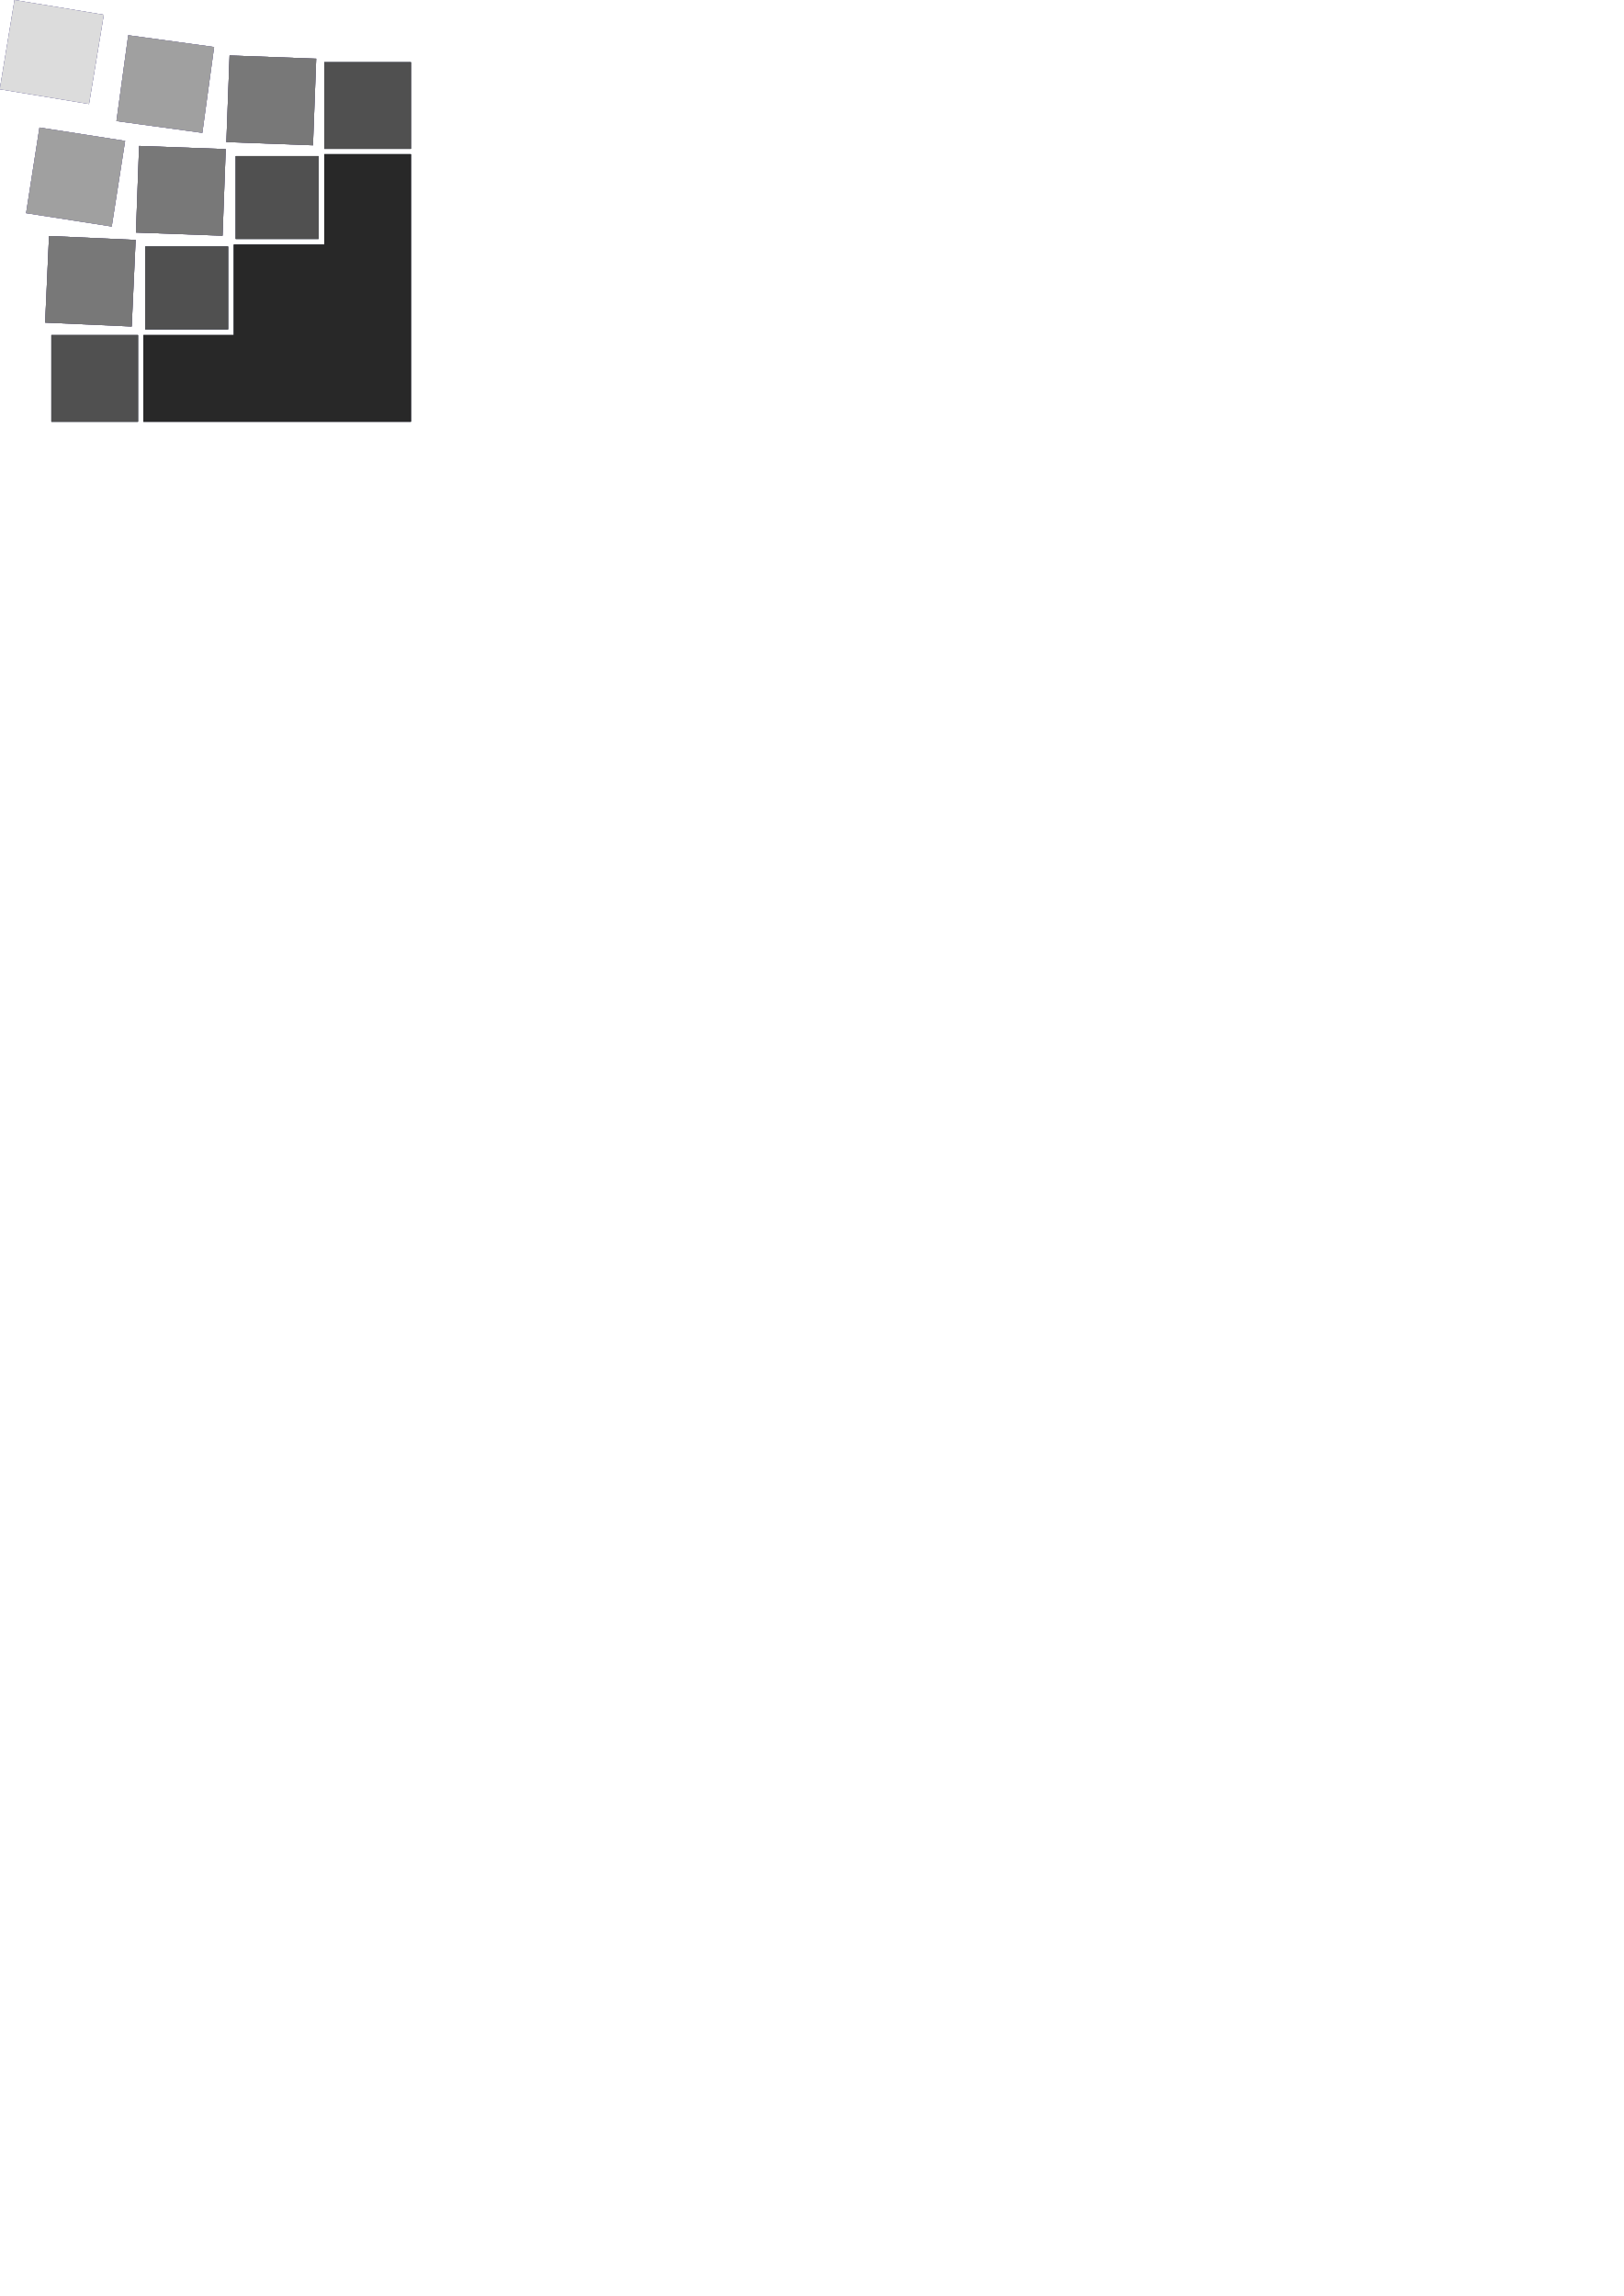
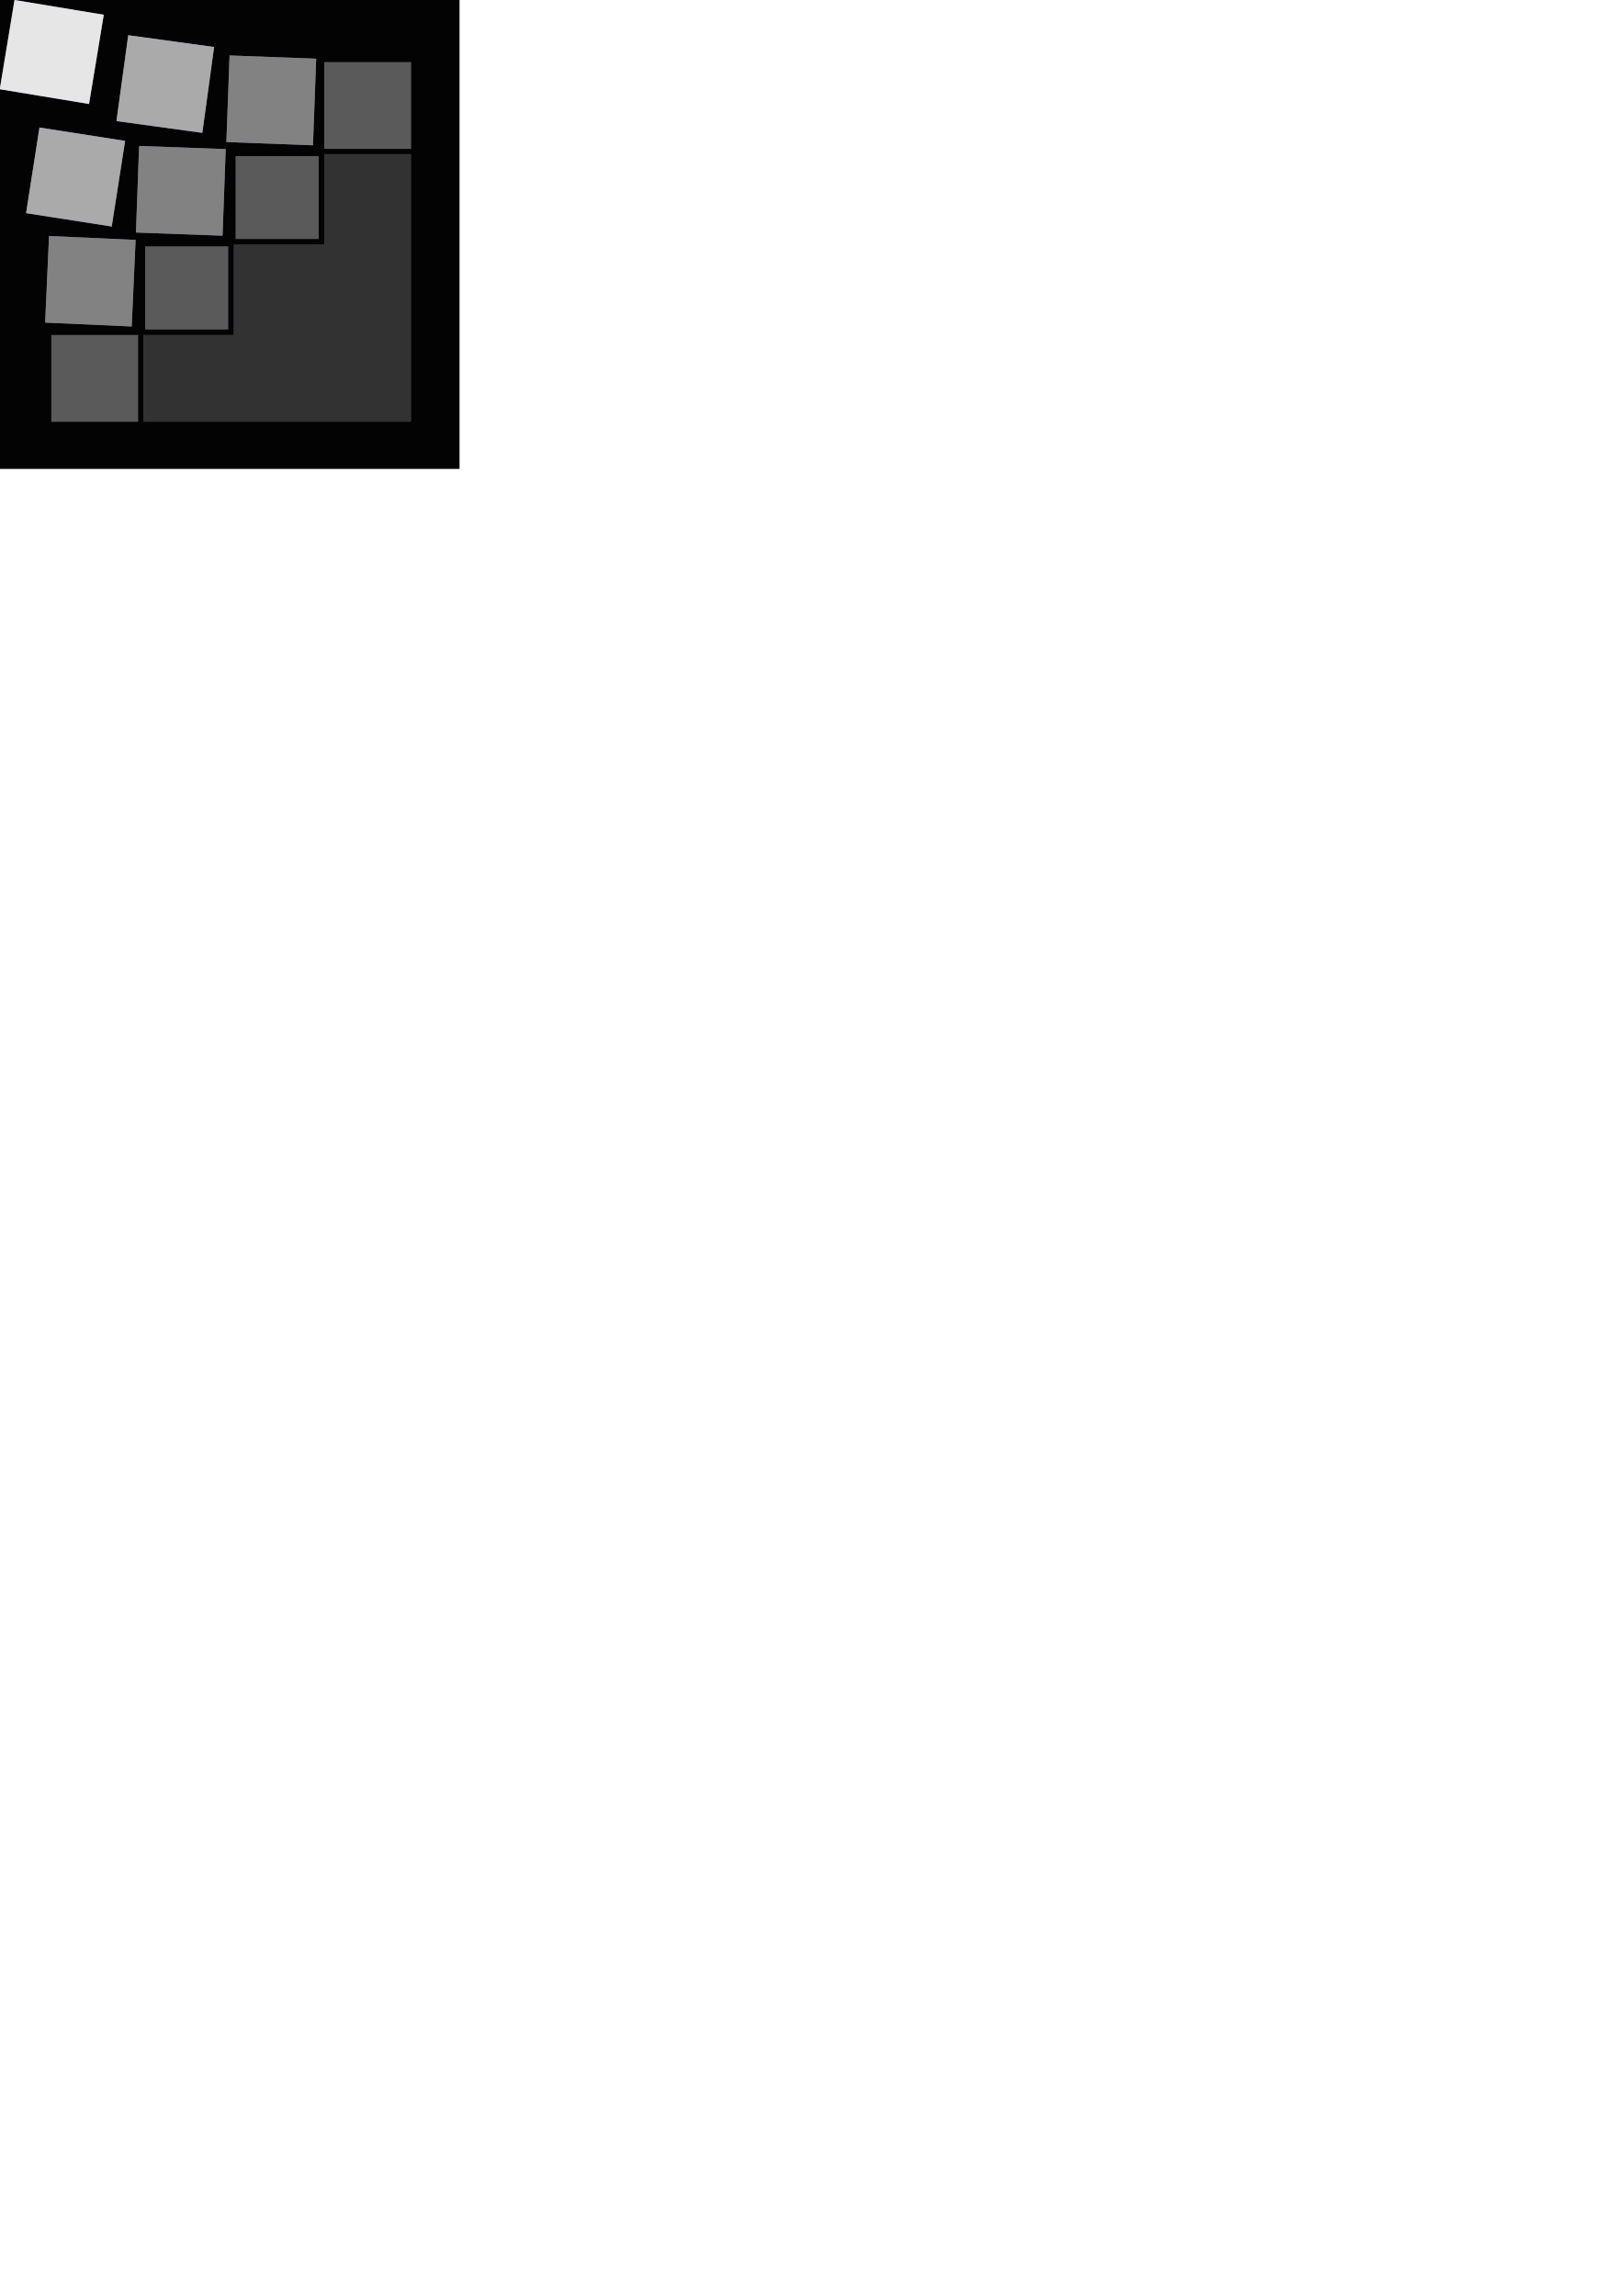
<svg xmlns="http://www.w3.org/2000/svg" width="744.094" height="1052.362" id="svg2" version="1.1">
  <defs id="defs4">
    <clipPath id="clipPath2999" clipPathUnits="userSpaceOnUse">
      <path id="path3001" d="m 0,841.89 595.28,0 L 595.28,0 0,0 0,841.89 z" />
    </clipPath>
  </defs>
  <g id="layer1" style="display:none">
    <g id="g2995" transform="matrix(1.25,0,0,-1.25,-20.45567,758.2839)">
      <g id="g2997" clip-path="url(#clipPath2999)">
        <g id="g3003" transform="translate(340.8115,547.8477)" />
        <path d="m 99.994,516.231 -30.374,0 0,-30.374 30.374,0 0,30.374 z" style="fill:#494d63;fill-opacity:1;fill-rule:evenodd;stroke:none" id="path3007" />
        <g id="g3009" transform="translate(66.084,518.6543)">
          <path d="m 0,0 -31.742,1.435 -1.432,-31.747 31.741,-1.43 L 0,0 z" style="fill:#685f88;fill-opacity:1;fill-rule:evenodd;stroke:none" id="path3011" />
        </g>
        <path d="m 102.78,519.014 30.376,0 0,30.376 -30.376,0 0,-30.376 z" style="fill:#494d63;fill-opacity:1;fill-rule:evenodd;stroke:none" id="path3013" />
        <g id="g3015" transform="translate(66.2041,521.3652)">
          <path d="M 0,0 31.751,-1.161 32.91,30.59 1.159,31.749 0,0 z" style="fill:#685f88;fill-opacity:1;fill-rule:evenodd;stroke:none" id="path3017" />
        </g>
        <g id="g3019" transform="translate(132.2861,585.1079)">
          <path d="m 0,0 -31.752,1.178 -1.181,-31.751 31.754,-1.18 L 0,0 z" style="fill:#685f88;fill-opacity:1;fill-rule:evenodd;stroke:none" id="path3021" />
        </g>
        <g id="g3023" transform="translate(25.9326,528.4717)">
          <path d="M 0,0 31.392,-4.901 36.298,26.492 4.902,31.394 0,0 z" style="fill:#786ea9;fill-opacity:1;fill-rule:evenodd;stroke:none" id="path3025" />
        </g>
        <g id="g3027" transform="translate(94.8574,589.3931)">
          <path d="m 0,0 -31.478,4.318 -4.32,-31.477 31.48,-4.319 L 0,0 z" style="fill:#786ea9;fill-opacity:1;fill-rule:evenodd;stroke:none" id="path3029" />
        </g>
        <g id="g3031" transform="translate(54.4067,601.2188)">
          <path d="M 0,0 -32.718,5.405 -38.124,-27.313 -5.405,-32.718 0,0 z" style="fill:#7a74b4;fill-opacity:1;fill-rule:evenodd;stroke:none" id="path3033" />
        </g>
        <path d="m 167.017,583.819 -31.771,0 0,-31.771 31.771,0 0,31.771 z" style="fill:#494d63;fill-opacity:1;fill-rule:evenodd;stroke:none" id="path3035" />
        <g id="g3037" transform="translate(102.084,516.9268)">
          <path d="m 0,0 0,-33.162 -33.159,0 0,-31.771 32.464,0 33.162,0 32.466,0 0,22.304 0,10.163 0,65.628 -31.771,0 L 33.162,0 0,0 z" style="fill:#424556;fill-opacity:1;fill-rule:evenodd;stroke:none" id="path3039" />
        </g>
        <path d="m 66.964,483.765 -31.768,0 0,-31.771 31.768,0 0,31.771 z" style="fill:#494d63;fill-opacity:1;fill-rule:evenodd;stroke:none" id="path3041" />
      </g>
    </g>
    <path d="m 201.477,247.463 0,18.15 c -4.385,0.228 -7.821,1.643 -10.262,4.216 -2.67,2.828 -4.271,6.952 -4.786,12.399 l 15.049,0 0,18.174 -15.349,0 c 0.384,5.116 2.268,8.961 5.675,11.559 2.429,1.829 5.649,3.01 9.674,3.545 l 0,19.192 c -8.188,-0.324 -14.965,-1.829 -20.364,-4.516 -6.135,-3.083 -10.616,-7.761 -13.495,-14.047 -2.849,-6.261 -4.271,-14.204 -4.246,-23.824 0,-6.598 0.839,-12.633 2.519,-18.102 1.68,-5.47 4.199,-10.206 7.582,-14.2 3.357,-3.999 7.586,-7.103 12.655,-9.294 4.438,-1.909 9.572,-3 15.349,-3.251 m -103.012,85.927 0,-53.605 c 1.321,-1.961 2.797,-3.794 4.452,-5.475 1.629,-1.68 3.515,-3.054 5.626,-4.072 2.087,-1.044 4.505,-1.579 7.178,-1.603 2.671,-0.026 4.684,0.816 6.006,2.52 1.349,1.73 2.24,4.456 2.699,8.169 0.432,3.743 0.66,8.631 0.613,14.665 l 0,11.834 c -0.028,3.846 -0.028,7.409 -0.051,10.742 -0.028,3.335 -0.028,6.239 -0.05,8.751 0,2.526 -0.028,4.481 -0.028,5.909 -0.028,1.427 -0.028,2.135 -0.028,2.165 l 22.91,0 0,-2.111 0,-5.452 0,-7.455 0,-8.145 0,-7.456 0,-5.446 0,-2.118 c 0.026,-9.086 -0.33,-16.699 -1.069,-22.804 -0.764,-6.11 -2.11,-10.947 -4.048,-14.56 -1.935,-3.59 -4.659,-6.161 -8.146,-7.714 -3.511,-1.554 -7.991,-2.316 -13.463,-2.265 -3.566,0.024 -6.901,0.613 -10.029,1.731 -3.13,1.119 -6.06,2.647 -8.781,4.582 -2.75,1.934 -5.269,4.096 -7.611,6.516 -1.655,-3.566 -3.515,-6.289 -5.575,-8.145 -2.038,-1.86 -4.405,-3.107 -7.077,-3.77 -2.672,-0.66 -5.803,-0.966 -9.342,-0.915 -3.587,0.024 -6.871,0.585 -9.825,1.68 -2.978,1.091 -5.728,2.647 -8.299,4.634 -2.546,1.985 -5.013,4.3 -7.38,6.973 l -1.374,-11.76 -19.703,0 0,84 22.909,0 0,-52.536 c 2.469,-3.794 5.219,-6.772 8.224,-8.914 3.026,-2.16 6.184,-3.281 9.491,-3.305 2.519,-0.026 4.43,0.816 5.729,2.52 1.299,1.73 2.189,4.456 2.647,8.169 0.459,3.743 0.662,8.631 0.636,14.665 l 0,11.834 c -0.024,3.846 -0.024,7.409 -0.05,10.742 -0.029,3.335 -0.029,6.239 -0.051,8.751 0,2.526 -0.028,4.481 -0.028,5.909 -0.024,1.427 -0.024,2.135 -0.024,2.165 l 22.91,0 z m 314.306,-64.605 0,-18.63 -32.377,0 0,-22.301 -10.389,0 c 0,0.028 -0.329,0.613 -0.943,1.734 -0.634,1.146 -1.528,2.672 -2.667,4.582 -1.176,1.931 -2.549,4.074 -4.128,6.44 -1.601,2.365 -3.382,4.81 -5.345,7.277 -1.936,2.495 -4.024,4.889 -6.26,7.18 -2.215,2.291 -4.529,4.327 -6.929,6.082 l 0,7.485 13.748,0 0,2.034 c -0.024,1.325 -0.024,3.083 -0.024,5.272 -0.024,2.212 -0.024,4.63 -0.049,7.251 0,2.651 -0.022,5.296 -0.022,7.942 -0.031,2.674 -0.031,5.145 -0.031,7.383 -0.03,2.261 -0.03,4.121 -0.03,5.549 0,10.64 2.346,18.504 7.03,23.596 4.679,5.061 11.756,7.581 21.226,7.558 3.084,0 6.161,-0.229 9.293,-0.66 3.106,-0.431 6.081,-1.044 8.961,-1.836 2.877,-0.761 5.494,-1.679 7.869,-2.699 l 0.911,-22.295 c -0.024,0.055 -0.611,0.438 -1.781,1.17 -1.169,0.744 -2.748,1.607 -4.786,2.574 -2.034,0.965 -4.349,1.829 -6.976,2.574 -2.59,0.736 -5.367,1.145 -8.295,1.163 -3.515,0 -6.111,-1.218 -7.839,-3.683 -1.704,-2.447 -2.544,-6.166 -2.544,-11.126 l 0,-31.766 32.377,0.15 z m -80.338,64.605 0,-2.111 0,-5.452 0,-7.455 0,-8.145 0,-7.456 0,-5.446 0,-2.118 c 0.03,-9.189 -0.355,-16.875 -1.194,-22.984 -0.84,-6.134 -2.291,-10.971 -4.402,-14.557 -2.087,-3.562 -5.015,-6.085 -8.758,-7.612 -3.766,-1.501 -8.554,-2.24 -14.354,-2.189 -3.389,0.024 -6.724,0.585 -9.981,1.704 -3.263,1.121 -6.309,2.675 -9.165,4.685 -2.849,1.985 -5.319,4.276 -7.431,6.897 l -1.374,-11.76 -19.703,0 0,84 23.062,0 0,-52.536 c 1.607,-2.522 3.413,-4.685 5.445,-6.492 2.065,-1.833 4.254,-3.234 6.569,-4.226 2.315,-0.99 4.66,-1.5 7.077,-1.5 2.981,-0.026 5.298,0.816 6.975,2.52 1.68,1.73 2.85,4.456 3.51,8.169 0.665,3.743 0.995,8.631 0.966,14.665 l 0,11.834 c -0.025,3.846 -0.025,7.409 -0.049,10.742 -0.024,3.335 -0.024,6.239 -0.049,8.751 0,2.526 -0.024,4.481 -0.024,5.909 -0.03,1.427 -0.03,2.135 -0.03,2.165 l 22.907,0 z m -130.956,-32.989 0,-18.174 15.037,0 c 0.03,-2.19 -0.204,-4.277 -0.66,-6.286 -0.455,-1.986 -1.194,-3.743 -2.268,-5.296 -1.042,-1.554 -2.441,-2.801 -4.221,-3.689 -1.752,-0.894 -3.971,-1.35 -6.593,-1.377 -0.438,0 -0.87,0.009 -1.296,0.034 l 0,-18.15 c 0.774,-0.033 1.566,-0.054 2.364,-0.058 5.626,0.028 10.466,0.812 14.485,2.316 3.995,1.525 7.33,3.589 9.981,6.186 2.639,2.621 4.732,5.548 6.231,8.856 1.53,3.284 2.598,6.721 3.21,10.283 0.635,3.566 0.941,7.079 0.911,10.54 0,1.427 -0.072,2.926 -0.204,4.505 -0.096,1.583 -0.253,3.081 -0.432,4.504 -0.15,1.427 -0.3,2.675 -0.456,3.695 -0.149,1.038 -0.228,1.756 -0.276,2.111 l -35.814,0 z m 0,34.296 0,-19.192 c 1.626,0.209 3.377,0.318 5.266,0.318 4.025,-0.025 7.714,-0.324 11.049,-0.936 3.329,-0.588 6.209,-1.271 8.631,-2.039 2.441,-0.762 4.325,-1.452 5.65,-2.04 1.32,-0.611 1.98,-0.911 2.01,-0.935 l 0,19.854 c -2.826,1.169 -5.885,2.111 -9.19,2.877 -3.31,0.733 -6.67,1.272 -10.082,1.62 -3.408,0.36 -6.718,0.54 -9.896,0.54 -1.175,0 -2.316,-0.024 -3.438,-0.066 m 256.956,-54.246 0,17.953 c -4.125,0.294 -7.395,1.031 -9.8,2.225 -3.232,1.601 -4.864,4.229 -4.864,7.864 0,2.596 0.744,4.612 2.189,6.01 1.482,1.373 3.689,2.087 6.67,2.087 2.002,-0.019 3.94,-0.312 5.805,-0.87 l 0,18.204 -0.784,0.253 c -2.496,0.791 -5.046,1.176 -7.619,1.2 -6.207,-0.024 -11.348,-1.123 -15.398,-3.234 -4.071,-2.141 -7.101,-5.164 -9.111,-9.062 -1.99,-3.894 -2.98,-8.5 -2.98,-13.82 0.024,-6.136 1.554,-11.33 4.582,-15.63 3.053,-4.301 7.455,-7.559 13.236,-9.826 5.064,-1.991 11.098,-3.1 18.073,-3.353 m 0,-32.407 0,19.704 c -0.401,-0.018 -0.809,-0.028 -1.222,-0.03 -3.131,0 -6.184,0.229 -9.19,0.738 -3.004,0.51 -5.83,1.272 -8.45,2.342 -2.621,1.044 -4.938,2.417 -6.946,4.096 l -1.68,-22.906 c 0.025,-0.024 0.733,-0.228 2.16,-0.611 1.426,-0.407 3.438,-0.866 6.058,-1.374 2.621,-0.51 5.759,-0.969 9.37,-1.376 3.022,-0.319 6.327,-0.512 9.901,-0.583 m 0,85.88 0,-18.204 c 0.859,-0.259 1.711,-0.57 2.545,-0.936 2.645,-1.169 5.013,-2.645 7.125,-4.48 2.087,-1.835 3.749,-3.766 4.99,-5.782 l -0.15,-6.261 -9.932,0 c -1.625,-0.006 -3.155,0.041 -4.577,0.144 l 0,-17.953 c 0.949,-0.036 1.915,-0.054 2.897,-0.054 l 5.045,0 c 1.601,0 2.981,0.024 4.12,0.048 1.153,0.024 1.907,0.049 2.292,0.102 -0.229,-2.42 -0.84,-4.582 -1.86,-6.518 -1.02,-1.934 -2.646,-3.461 -4.835,-4.579 -1.942,-0.999 -4.491,-1.573 -7.66,-1.704 l 0,-19.704 c 0.703,-0.015 1.416,-0.024 2.135,-0.028 6.798,0 12.446,0.789 16.927,2.342 4.48,1.577 8.019,3.971 10.586,7.178 2.58,3.209 4.379,7.281 5.452,12.191 1.067,4.915 1.577,10.717 1.554,17.387 l 0,19.242 c 0.024,3.484 0.228,6.747 0.635,9.776 0.409,3.022 0.887,5.675 1.429,7.966 0.527,2.266 1.014,4.071 1.421,5.344 0.407,1.271 0.611,1.938 0.636,1.961 l -21.534,3.054 c -0.229,-0.895 -0.486,-1.909 -0.738,-3.078 -0.276,-1.153 -0.535,-2.316 -0.792,-3.491 -0.251,-1.17 -0.479,-2.268 -0.659,-3.257 -0.204,-1.019 -0.331,-1.805 -0.409,-2.393 -1.115,1.552 -2.566,3.076 -4.355,4.63 -1.751,1.53 -3.765,2.951 -6.003,4.229 -1.98,1.134 -4.086,2.094 -6.287,2.825" style="fill:#494d63;fill-opacity:1;fill-rule:nonzero;stroke:none" id="path3005" />
  </g>
  <g id="g3150" style="display:none">
    <g transform="matrix(1.25,0,0,-1.25,-20.45567,758.2839)" id="g3152">
      <g id="g3156" transform="translate(340.8115,547.8477)" />
      <path d="m 99.994,516.231 -30.374,0 0,-30.374 30.374,0 0,30.374 z" style="fill:#494d63;fill-opacity:1;fill-rule:evenodd;stroke:none" id="path3158" />
      <path id="path3162" style="fill:#685f88;fill-opacity:1;fill-rule:evenodd;stroke:none" d="m 66.084,518.654 -31.742,1.435 -1.432,-31.747 31.741,-1.43 1.433,31.742 z" />
      <path d="m 102.78,519.014 30.376,0 0,30.376 -30.376,0 0,-30.376 z" style="fill:#494d63;fill-opacity:1;fill-rule:evenodd;stroke:none" id="path3164" />
      <path id="path3168" style="fill:#685f88;fill-opacity:1;fill-rule:evenodd;stroke:none" d="m 66.204,521.365 31.751,-1.161 1.159,31.751 -31.751,1.159 -1.159,-31.749 z" />
      <path id="path3172" style="fill:#685f88;fill-opacity:1;fill-rule:evenodd;stroke:none" d="m 132.286,585.108 -31.752,1.178 -1.181,-31.751 31.754,-1.18 1.179,31.753 z" />
      <path id="path3176" style="fill:#786ea9;fill-opacity:1;fill-rule:evenodd;stroke:none" d="m 25.933,528.472 31.392,-4.901 4.906,31.393 -31.396,4.902 -4.902,-31.394 z" />
      <path id="path3180" style="fill:#786ea9;fill-opacity:1;fill-rule:evenodd;stroke:none" d="m 94.857,589.393 -31.478,4.318 -4.32,-31.477 31.48,-4.319 4.318,31.478 z" />
      <path id="path3184" style="fill:#7a74b4;fill-opacity:1;fill-rule:evenodd;stroke:none" d="m 54.407,601.219 -32.718,5.405 -5.406,-32.718 32.719,-5.405 5.405,32.718 z" />
      <path d="m 167.017,583.819 -31.771,0 0,-31.771 31.771,0 0,31.771 z" style="fill:#494d63;fill-opacity:1;fill-rule:evenodd;stroke:none" id="path3186" />
      <path id="path3190" style="fill:#424556;fill-opacity:1;fill-rule:evenodd;stroke:none" d="m 102.084,516.927 0,-33.162 -33.159,0 0,-31.771 32.464,0 33.162,0 32.466,0 0,22.304 0,10.163 0,65.628 -31.771,0 0,-33.162 -33.162,0 z" />
      <path d="m 66.964,483.765 -31.768,0 0,-31.771 31.768,0 0,31.771 z" style="fill:#494d63;fill-opacity:1;fill-rule:evenodd;stroke:none" id="path3192" />
    </g>
    <g id="g3994" transform="matrix(1.25,0,0,-1.25,-20.45567,758.2839)">
      <g transform="translate(340.8115,547.8477)" id="g3996" />
      <path id="path3998" style="fill:#494d63;fill-opacity:1;fill-rule:evenodd;stroke:none" d="m 99.994,516.231 -30.374,0 0,-30.374 30.374,0 0,30.374 z" />
      <path d="m 66.084,518.654 -31.742,1.435 -1.432,-31.747 31.741,-1.43 1.433,31.742 z" style="fill:#685f88;fill-opacity:1;fill-rule:evenodd;stroke:none" id="path4000" />
      <path id="path4002" style="fill:#494d63;fill-opacity:1;fill-rule:evenodd;stroke:none" d="m 102.78,519.014 30.376,0 0,30.376 -30.376,0 0,-30.376 z" />
      <path d="m 66.204,521.365 31.751,-1.161 1.159,31.751 -31.751,1.159 -1.159,-31.749 z" style="fill:#685f88;fill-opacity:1;fill-rule:evenodd;stroke:none" id="path4004" />
      <path d="m 132.286,585.108 -31.752,1.178 -1.181,-31.751 31.754,-1.18 1.179,31.753 z" style="fill:#685f88;fill-opacity:1;fill-rule:evenodd;stroke:none" id="path4006" />
      <path d="m 25.933,528.472 31.392,-4.901 4.906,31.393 -31.396,4.902 -4.902,-31.394 z" style="fill:#786ea9;fill-opacity:1;fill-rule:evenodd;stroke:none" id="path4008" />
      <path d="m 94.857,589.393 -31.478,4.318 -4.32,-31.477 31.48,-4.319 4.318,31.478 z" style="fill:#786ea9;fill-opacity:1;fill-rule:evenodd;stroke:none" id="path4010" />
      <path d="m 54.407,601.219 -32.718,5.405 -5.406,-32.718 32.719,-5.405 5.405,32.718 z" style="fill:#7a74b4;fill-opacity:1;fill-rule:evenodd;stroke:none" id="path4012" />
      <path id="path4014" style="fill:#494d63;fill-opacity:1;fill-rule:evenodd;stroke:none" d="m 167.017,583.819 -31.771,0 0,-31.771 31.771,0 0,31.771 z" />
      <path d="m 102.084,516.927 0,-33.162 -33.159,0 0,-31.771 32.464,0 33.162,0 32.466,0 0,22.304 0,10.163 0,65.628 -31.771,0 0,-33.162 -33.162,0 z" style="fill:#424556;fill-opacity:1;fill-rule:evenodd;stroke:none" id="path4016" />
      <path id="path4018" style="fill:#494d63;fill-opacity:1;fill-rule:evenodd;stroke:none" d="m 66.964,483.765 -31.768,0 0,-31.771 31.768,0 0,31.771 z" />
    </g>
  </g>
  <g id="g4020">
    <g id="g4022" transform="matrix(1.25,0,0,-1.25,-20.45567,758.2839)">
      <g transform="translate(340.8115,547.8477)" id="g4024" />
      <path id="path4026" style="fill:#494d63;fill-opacity:1;fill-rule:evenodd;stroke:none" d="m 99.994,516.231 -30.374,0 0,-30.374 30.374,0 0,30.374 z" />
      <path d="m 66.084,518.654 -31.742,1.435 -1.432,-31.747 31.741,-1.43 1.433,31.742 z" style="fill:#685f88;fill-opacity:1;fill-rule:evenodd;stroke:none" id="path4028" />
      <path id="path4030" style="fill:#494d63;fill-opacity:1;fill-rule:evenodd;stroke:none" d="m 102.78,519.014 30.376,0 0,30.376 -30.376,0 0,-30.376 z" />
      <path d="m 66.204,521.365 31.751,-1.161 1.159,31.751 -31.751,1.159 -1.159,-31.749 z" style="fill:#685f88;fill-opacity:1;fill-rule:evenodd;stroke:none" id="path4032" />
      <path d="m 132.286,585.108 -31.752,1.178 -1.181,-31.751 31.754,-1.18 1.179,31.753 z" style="fill:#685f88;fill-opacity:1;fill-rule:evenodd;stroke:none" id="path4034" />
      <path d="m 25.933,528.472 31.392,-4.901 4.906,31.393 -31.396,4.902 -4.902,-31.394 z" style="fill:#786ea9;fill-opacity:1;fill-rule:evenodd;stroke:none" id="path4036" />
      <path d="m 94.857,589.393 -31.478,4.318 -4.32,-31.477 31.48,-4.319 4.318,31.478 z" style="fill:#786ea9;fill-opacity:1;fill-rule:evenodd;stroke:none" id="path4038" />
      <path d="m 54.407,601.219 -32.718,5.405 -5.406,-32.718 32.719,-5.405 5.405,32.718 z" style="fill:#7a74b4;fill-opacity:1;fill-rule:evenodd;stroke:none" id="path4040" />
      <path id="path4042" style="fill:#494d63;fill-opacity:1;fill-rule:evenodd;stroke:none" d="m 167.017,583.819 -31.771,0 0,-31.771 31.771,0 0,31.771 z" />
      <path d="m 102.084,516.927 0,-33.162 -33.159,0 0,-31.771 32.464,0 33.162,0 32.466,0 0,22.304 0,10.163 0,65.628 -31.771,0 0,-33.162 -33.162,0 z" style="fill:#424556;fill-opacity:1;fill-rule:evenodd;stroke:none" id="path4044" />
      <path id="path4046" style="fill:#494d63;fill-opacity:1;fill-rule:evenodd;stroke:none" d="m 66.964,483.765 -31.768,0 0,-31.771 31.768,0 0,31.771 z" />
    </g>
    <g transform="matrix(1.25,0,0,-1.25,-20.45567,758.2839)" id="g4048" style="display:inline">
      <g id="g4050" transform="translate(340.8115,547.8477)" />
      <path d="m 99.994,516.231 -30.374,0 0,-30.374 30.374,0 0,30.374 z" style="fill:#565656;fill-opacity:1;fill-rule:evenodd;stroke:none" id="path4052" />
      <path id="path4054" style="fill:#747474;fill-opacity:1;fill-rule:evenodd;stroke:none" d="m 66.084,518.654 -31.742,1.435 -1.432,-31.747 31.741,-1.43 1.433,31.742 z" />
      <path d="m 102.78,519.014 30.376,0 0,30.376 -30.376,0 0,-30.376 z" style="fill:#565656;fill-opacity:1;fill-rule:evenodd;stroke:none" id="path4056" />
      <path id="path4058" style="fill:#747474;fill-opacity:1;fill-rule:evenodd;stroke:none" d="m 66.204,521.365 31.751,-1.161 1.159,31.751 -31.751,1.159 -1.159,-31.749 z" />
      <path id="path4060" style="fill:#747474;fill-opacity:1;fill-rule:evenodd;stroke:none" d="m 132.286,585.108 -31.752,1.178 -1.181,-31.751 31.754,-1.18 1.179,31.753 z" />
      <path id="path4062" style="fill:#8b8b8b;fill-opacity:1;fill-rule:evenodd;stroke:none" d="m 25.933,528.472 31.392,-4.901 4.906,31.393 -31.396,4.902 -4.902,-31.394 z" />
      <path id="path4064" style="fill:#8b8b8b;fill-opacity:1;fill-rule:evenodd;stroke:none" d="m 94.857,589.393 -31.478,4.318 -4.32,-31.477 31.48,-4.319 4.318,31.478 z" />
      <path id="path4066" style="fill:#949494;fill-opacity:1;fill-rule:evenodd;stroke:none" d="m 54.407,601.219 -32.718,5.405 -5.406,-32.718 32.719,-5.405 5.405,32.718 z" />
      <path d="m 167.017,583.819 -31.771,0 0,-31.771 31.771,0 0,31.771 z" style="fill:#565656;fill-opacity:1;fill-rule:evenodd;stroke:none" id="path4068" />
      <path id="path4070" style="fill:#4c4c4c;fill-opacity:1;fill-rule:evenodd;stroke:none" d="m 102.084,516.927 0,-33.162 -33.159,0 0,-31.771 32.464,0 33.162,0 32.466,0 0,22.304 0,10.163 0,65.628 -31.771,0 0,-33.162 -33.162,0 z" />
      <path d="m 66.964,483.765 -31.768,0 0,-31.771 31.768,0 0,31.771 z" style="fill:#565656;fill-opacity:1;fill-rule:evenodd;stroke:none" id="path4072" />
    </g>
  </g>
  <g id="g4074">
+     <rect style="fill:#030303;fill-rule:evenodd;stroke:#000000;stroke-width:1px;stroke-linecap:butt;stroke-linejoin:miter;stroke-opacity:1;fill-opacity:1" id="rect3373" width="233.85" height="233.85" x="-23.759" y="-19.43" />
    <g transform="matrix(1.25,0,0,-1.25,-20.45567,758.2839)" id="g4076">
      <g id="g4078" transform="translate(340.8115,547.8477)" />
      <path d="m 99.994,516.231 -30.374,0 0,-30.374 30.374,0 0,30.374 z" style="fill:#494d63;fill-opacity:1;fill-rule:evenodd;stroke:none" id="path4080" />
      <path id="path4082" style="fill:#685f88;fill-opacity:1;fill-rule:evenodd;stroke:none" d="m 66.084,518.654 -31.742,1.435 -1.432,-31.747 31.741,-1.43 1.433,31.742 z" />
      <path d="m 102.78,519.014 30.376,0 0,30.376 -30.376,0 0,-30.376 z" style="fill:#494d63;fill-opacity:1;fill-rule:evenodd;stroke:none" id="path4084" />
      <path id="path4086" style="fill:#685f88;fill-opacity:1;fill-rule:evenodd;stroke:none" d="m 66.204,521.365 31.751,-1.161 1.159,31.751 -31.751,1.159 -1.159,-31.749 z" />
      <path id="path4088" style="fill:#685f88;fill-opacity:1;fill-rule:evenodd;stroke:none" d="m 132.286,585.108 -31.752,1.178 -1.181,-31.751 31.754,-1.18 1.179,31.753 z" />
      <path id="path4090" style="fill:#786ea9;fill-opacity:1;fill-rule:evenodd;stroke:none" d="m 25.933,528.472 31.392,-4.901 4.906,31.393 -31.396,4.902 -4.902,-31.394 z" />
      <path id="path4092" style="fill:#786ea9;fill-opacity:1;fill-rule:evenodd;stroke:none" d="m 94.857,589.393 -31.478,4.318 -4.32,-31.477 31.48,-4.319 4.318,31.478 z" />
      <path id="path4094" style="fill:#7a74b4;fill-opacity:1;fill-rule:evenodd;stroke:none" d="m 54.407,601.219 -32.718,5.405 -5.406,-32.718 32.719,-5.405 5.405,32.718 z" />
      <path d="m 167.017,583.819 -31.771,0 0,-31.771 31.771,0 0,31.771 z" style="fill:#494d63;fill-opacity:1;fill-rule:evenodd;stroke:none" id="path4096" />
      <path id="path4098" style="fill:#424556;fill-opacity:1;fill-rule:evenodd;stroke:none" d="m 102.084,516.927 0,-33.162 -33.159,0 0,-31.771 32.464,0 33.162,0 32.466,0 0,22.304 0,10.163 0,65.628 -31.771,0 0,-33.162 -33.162,0 z" />
      <path d="m 66.964,483.765 -31.768,0 0,-31.771 31.768,0 0,31.771 z" style="fill:#494d63;fill-opacity:1;fill-rule:evenodd;stroke:none" id="path4100" />
    </g>
    <g style="display:inline" id="g4102" transform="matrix(1.25,0,0,-1.25,-20.45567,758.2839)">
      <g transform="translate(340.8115,547.8477)" id="g4104" />
-       <path id="path4106" style="fill:#505050;fill-opacity:1;fill-rule:evenodd;stroke:none" d="m 99.994,516.231 -30.374,0 0,-30.374 30.374,0 0,30.374 z" />
-       <path d="m 66.084,518.654 -31.742,1.435 -1.432,-31.747 31.741,-1.43 1.433,31.742 z" style="fill:#787878;fill-opacity:1;fill-rule:evenodd;stroke:none" id="path4108" />
-       <path id="path4110" style="fill:#505050;fill-opacity:1;fill-rule:evenodd;stroke:none" d="m 102.78,519.014 30.376,0 0,30.376 -30.376,0 0,-30.376 z" />
-       <path d="m 66.204,521.365 31.751,-1.161 1.159,31.751 -31.751,1.159 -1.159,-31.749 z" style="fill:#787878;fill-opacity:1;fill-rule:evenodd;stroke:none" id="path4112" />
-       <path d="m 132.286,585.108 -31.752,1.178 -1.181,-31.751 31.754,-1.18 1.179,31.753 z" style="fill:#787878;fill-opacity:1;fill-rule:evenodd;stroke:none" id="path4114" />
-       <path d="m 25.933,528.472 31.392,-4.901 4.906,31.393 -31.396,4.902 -4.902,-31.394 z" style="fill:#a0a0a0;fill-opacity:1;fill-rule:evenodd;stroke:none" id="path4116" />
-       <path d="m 94.857,589.393 -31.478,4.318 -4.32,-31.477 31.48,-4.319 4.318,31.478 z" style="fill:#a0a0a0;fill-opacity:1;fill-rule:evenodd;stroke:none" id="path4118" />
-       <path d="m 54.407,601.219 -32.718,5.405 -5.406,-32.718 32.719,-5.405 5.405,32.718 z" style="fill:#dcdcdc;fill-opacity:1;fill-rule:evenodd;stroke:none" id="path4120" />
-       <path id="path4122" style="fill:#505050;fill-opacity:1;fill-rule:evenodd;stroke:none" d="m 167.017,583.819 -31.771,0 0,-31.771 31.771,0 0,31.771 z" />
-       <path d="m 102.084,516.927 0,-33.162 -33.159,0 0,-31.771 32.464,0 33.162,0 32.466,0 0,22.304 0,10.163 0,65.628 -31.771,0 0,-33.162 -33.162,0 z" style="fill:#282828;fill-opacity:1;fill-rule:evenodd;stroke:none" id="path4124" />
-       <path id="path4126" style="fill:#505050;fill-opacity:1;fill-rule:evenodd;stroke:none" d="m 66.964,483.765 -31.768,0 0,-31.771 31.768,0 0,31.771 z" />
+       <path id="path4106" style="fill:#5a5a5a;fill-opacity:1;fill-rule:evenodd;stroke:none" d="m 99.994,516.231 -30.374,0 0,-30.374 30.374,0 0,30.374 z" />
+       <path d="m 66.084,518.654 -31.742,1.435 -1.432,-31.747 31.741,-1.43 1.433,31.742 z" style="fill:#828282;fill-opacity:1;fill-rule:evenodd;stroke:none" id="path4108" />
+       <path id="path4110" style="fill:#5a5a5a;fill-opacity:1;fill-rule:evenodd;stroke:none" d="m 102.78,519.014 30.376,0 0,30.376 -30.376,0 0,-30.376 z" />
+       <path d="m 66.204,521.365 31.751,-1.161 1.159,31.751 -31.751,1.159 -1.159,-31.749 z" style="fill:#828282;fill-opacity:1;fill-rule:evenodd;stroke:none" id="path4112" />
+       <path d="m 132.286,585.108 -31.752,1.178 -1.181,-31.751 31.754,-1.18 1.179,31.753 z" style="fill:#828282;fill-opacity:1;fill-rule:evenodd;stroke:none" id="path4114" />
+       <path d="m 25.933,528.472 31.392,-4.901 4.906,31.393 -31.396,4.902 -4.902,-31.394 z" style="fill:#aaaaaa;fill-opacity:1;fill-rule:evenodd;stroke:none" id="path4116" />
+       <path d="m 94.857,589.393 -31.478,4.318 -4.32,-31.477 31.48,-4.319 4.318,31.478 z" style="fill:#aaaaaa;fill-opacity:1;fill-rule:evenodd;stroke:none" id="path4118" />
+       <path d="m 54.407,601.219 -32.718,5.405 -5.406,-32.718 32.719,-5.405 5.405,32.718 z" style="fill:#e6e6e6;fill-opacity:1;fill-rule:evenodd;stroke:none" id="path4120" />
+       <path id="path4122" style="fill:#5a5a5a;fill-opacity:1;fill-rule:evenodd;stroke:none" d="m 167.017,583.819 -31.771,0 0,-31.771 31.771,0 0,31.771 z" />
+       <path d="m 102.084,516.927 0,-33.162 -33.159,0 0,-31.771 32.464,0 33.162,0 32.466,0 0,22.304 0,10.163 0,65.628 -31.771,0 0,-33.162 -33.162,0 z" style="fill:#323232;fill-opacity:1;fill-rule:evenodd;stroke:none" id="path4124" />
+       <path id="path4126" style="fill:#5a5a5a;fill-opacity:1;fill-rule:evenodd;stroke:none" d="m 66.964,483.765 -31.768,0 0,-31.771 31.768,0 0,31.771 z" />
    </g>
  </g>
</svg>
